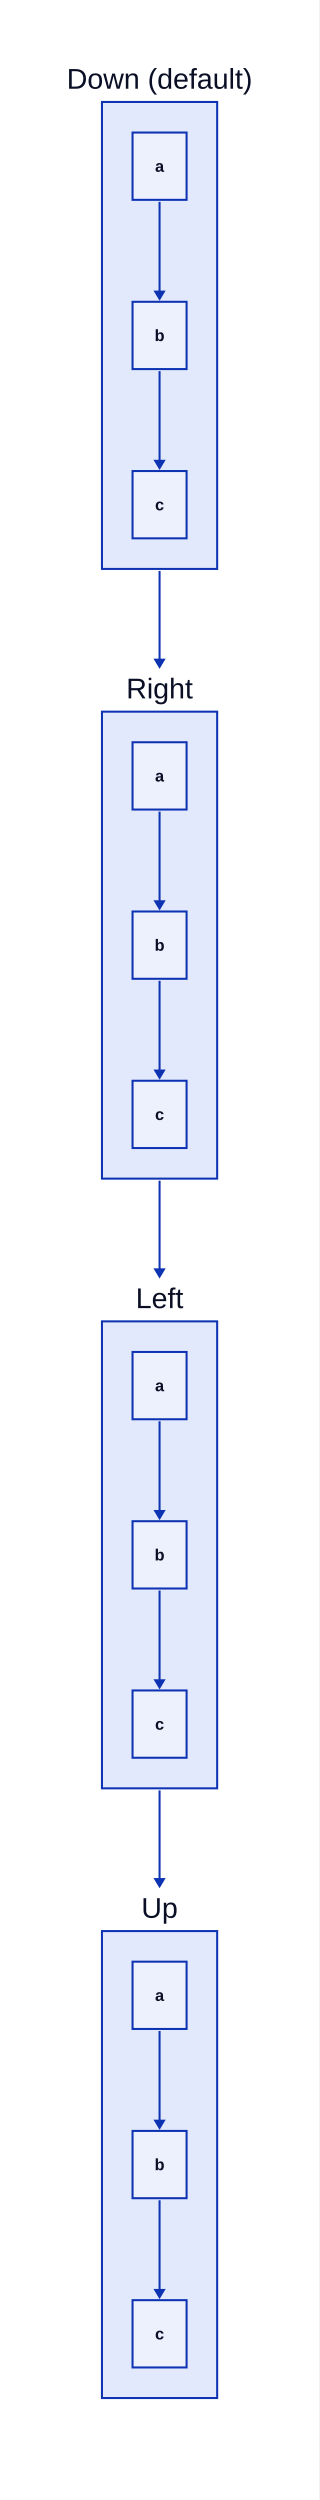
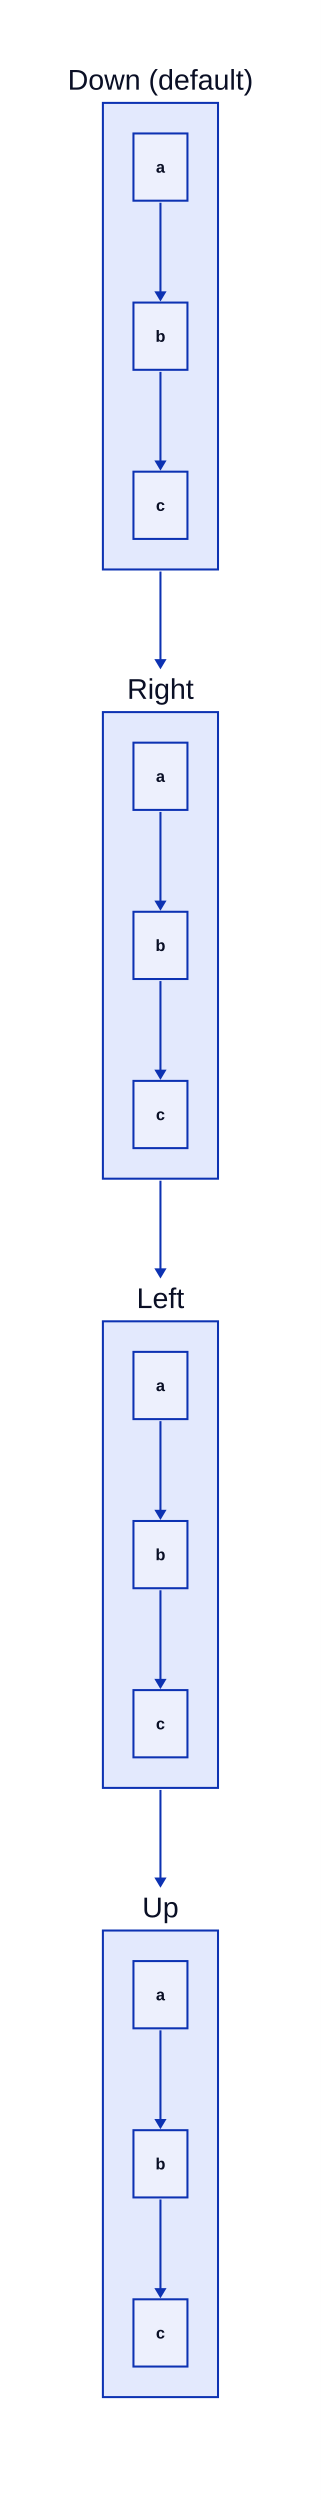
- <svg xmlns="http://www.w3.org/2000/svg" width="313" height="2452" viewBox="-90 -80 313 2452" data-d2-version="0.2.0">
+ <svg xmlns="http://www.w3.org/2000/svg" width="315" height="2454" viewBox="-91 -81 315 2454" data-d2-version="0.2.0" class="d2-689292085 d2-svg">
  <defs>
-     <mask id="edge-label-mask" maskUnits="userSpaceOnUse" x="-90" y="-80" width="313" height="2452">
-       <rect x="-90" y="-80" width="313" height="2452" fill="white" />
+     <mask id="edge-label-mask" maskUnits="userSpaceOnUse" x="-91" y="-81" width="315" height="2454">
+       <rect x="-91" y="-81" width="315" height="2454" fill="white" />
    </mask>
    <marker id="mk-161592640" markerWidth="10" markerHeight="12" refX="7" refY="6" viewBox="0 0 10 12" orient="auto" markerUnits="userSpaceOnUse">
      <polygon points="0,0 10,6 0,12" fill="#0D32B2" stroke-width="2" />
    </marker>
  </defs>
-   <rect x="-90" y="-80" width="313" height="2452" rx="0" fill="#FFFFFF" stroke-width="0" />
+   <rect x="-91" y="-81" width="315" height="2454" rx="0" fill="#FFFFFF" stroke-width="0" />
  <g id="base-layer">
    <rect x="10" y="20" width="113" height="458" fill="#E3E9FD" stroke="#0D32B2" stroke-width="2" rx="0" ry="0" />
    <rect x="10" y="618" width="113" height="458" fill="#E3E9FD" stroke="#0D32B2" stroke-width="2" rx="0" ry="0" />
    <rect x="10" y="1216" width="113" height="458" fill="#E3E9FD" stroke="#0D32B2" stroke-width="2" rx="0" ry="0" />
    <rect x="10" y="1814" width="113" height="458" fill="#E3E9FD" stroke="#0D32B2" stroke-width="2" rx="0" ry="0" />
    <rect x="40" y="50" width="53" height="66" fill="#EDF0FD" stroke="#0D32B2" stroke-width="2" rx="0" ry="0" />
    <rect x="40" y="648" width="53" height="66" fill="#EDF0FD" stroke="#0D32B2" stroke-width="2" rx="0" ry="0" />
    <rect x="40" y="814" width="53" height="66" fill="#EDF0FD" stroke="#0D32B2" stroke-width="2" rx="0" ry="0" />
    <rect x="40" y="980" width="53" height="66" fill="#EDF0FD" stroke="#0D32B2" stroke-width="2" rx="0" ry="0" />
    <rect x="40" y="216" width="53" height="66" fill="#EDF0FD" stroke="#0D32B2" stroke-width="2" rx="0" ry="0" />
    <rect x="40" y="1246" width="53" height="66" fill="#EDF0FD" stroke="#0D32B2" stroke-width="2" rx="0" ry="0" />
    <rect x="40" y="1412" width="53" height="66" fill="#EDF0FD" stroke="#0D32B2" stroke-width="2" rx="0" ry="0" />
    <rect x="40" y="1578" width="53" height="66" fill="#EDF0FD" stroke="#0D32B2" stroke-width="2" rx="0" ry="0" />
    <rect x="40" y="382" width="53" height="66" fill="#EDF0FD" stroke="#0D32B2" stroke-width="2" rx="0" ry="0" />
    <rect x="40" y="1844" width="53" height="66" fill="#EDF0FD" stroke="#0D32B2" stroke-width="2" rx="0" ry="0" />
    <rect x="40" y="2010" width="53" height="66" fill="#EDF0FD" stroke="#0D32B2" stroke-width="2" rx="0" ry="0" />
    <rect x="40" y="2176" width="53" height="66" fill="#EDF0FD" stroke="#0D32B2" stroke-width="2" rx="0" ry="0" />
    <path d="M 66.5 118 C 66.5 156 66.5 176 66.5 212" fill="none" stroke="#0D32B2" stroke-width="2" marker-end="url(#mk-161592640)" mask="url(#edge-label-mask)" />
    <path d="M 66.5 284 C 66.5 322 66.5 342 66.5 378" fill="none" stroke="#0D32B2" stroke-width="2" marker-end="url(#mk-161592640)" mask="url(#edge-label-mask)" />
    <path d="M 66.5 716 C 66.5 754 66.5 774 66.5 810" fill="none" stroke="#0D32B2" stroke-width="2" marker-end="url(#mk-161592640)" mask="url(#edge-label-mask)" />
    <path d="M 66.5 882 C 66.5 920 66.5 940 66.5 976" fill="none" stroke="#0D32B2" stroke-width="2" marker-end="url(#mk-161592640)" mask="url(#edge-label-mask)" />
    <path d="M 66.5 1314 C 66.5 1352 66.5 1372 66.5 1408" fill="none" stroke="#0D32B2" stroke-width="2" marker-end="url(#mk-161592640)" mask="url(#edge-label-mask)" />
    <path d="M 66.5 1480 C 66.5 1518 66.5 1538 66.5 1574" fill="none" stroke="#0D32B2" stroke-width="2" marker-end="url(#mk-161592640)" mask="url(#edge-label-mask)" />
    <path d="M 66.5 1912 C 66.5 1950 66.5 1970 66.5 2006" fill="none" stroke="#0D32B2" stroke-width="2" marker-end="url(#mk-161592640)" mask="url(#edge-label-mask)" />
    <path d="M 66.5 2078 C 66.5 2116 66.5 2136 66.5 2172" fill="none" stroke="#0D32B2" stroke-width="2" marker-end="url(#mk-161592640)" mask="url(#edge-label-mask)" />
    <path d="M 66.5 480 C 66.5 534 66.5 553.8 66.5 573" fill="none" stroke="#0D32B2" stroke-width="2" marker-end="url(#mk-161592640)" mask="url(#edge-label-mask)" />
    <path d="M 66.5 1078 C 66.5 1132 66.5 1151.8 66.5 1171" fill="none" stroke="#0D32B2" stroke-width="2" marker-end="url(#mk-161592640)" mask="url(#edge-label-mask)" />
    <path d="M 66.5 1676 C 66.5 1730 66.5 1749.8 66.5 1769" fill="none" stroke="#0D32B2" stroke-width="2" marker-end="url(#mk-161592640)" mask="url(#edge-label-mask)" />
    <text x="66.5" y="7" text-anchor="middle" dominant-baseline="alphabetic" font-family="Arial, sans-serif" font-size="28" style="fill: #0A0F25">Down (default)</text>
    <text x="66.5" y="605" text-anchor="middle" dominant-baseline="alphabetic" font-family="Arial, sans-serif" font-size="28" style="fill: #0A0F25">Right</text>
    <text x="66.5" y="1203" text-anchor="middle" dominant-baseline="alphabetic" font-family="Arial, sans-serif" font-size="28" style="fill: #0A0F25">Left</text>
    <text x="66.5" y="1801" text-anchor="middle" dominant-baseline="alphabetic" font-family="Arial, sans-serif" font-size="28" style="fill: #0A0F25">Up</text>
    <text x="66.5" y="88.5" text-anchor="middle" dominant-baseline="alphabetic" font-family="Arial, sans-serif" font-size="16" style="fill: #0A0F25; font-weight: 700">a</text>
    <text x="66.5" y="686.5" text-anchor="middle" dominant-baseline="alphabetic" font-family="Arial, sans-serif" font-size="16" style="fill: #0A0F25; font-weight: 700">a</text>
    <text x="66.5" y="852.5" text-anchor="middle" dominant-baseline="alphabetic" font-family="Arial, sans-serif" font-size="16" style="fill: #0A0F25; font-weight: 700">b</text>
    <text x="66.5" y="1018.5" text-anchor="middle" dominant-baseline="alphabetic" font-family="Arial, sans-serif" font-size="16" style="fill: #0A0F25; font-weight: 700">c</text>
    <text x="66.5" y="254.5" text-anchor="middle" dominant-baseline="alphabetic" font-family="Arial, sans-serif" font-size="16" style="fill: #0A0F25; font-weight: 700">b</text>
    <text x="66.5" y="1284.5" text-anchor="middle" dominant-baseline="alphabetic" font-family="Arial, sans-serif" font-size="16" style="fill: #0A0F25; font-weight: 700">a</text>
    <text x="66.5" y="1450.5" text-anchor="middle" dominant-baseline="alphabetic" font-family="Arial, sans-serif" font-size="16" style="fill: #0A0F25; font-weight: 700">b</text>
    <text x="66.5" y="1616.5" text-anchor="middle" dominant-baseline="alphabetic" font-family="Arial, sans-serif" font-size="16" style="fill: #0A0F25; font-weight: 700">c</text>
    <text x="66.5" y="420.5" text-anchor="middle" dominant-baseline="alphabetic" font-family="Arial, sans-serif" font-size="16" style="fill: #0A0F25; font-weight: 700">c</text>
    <text x="66.5" y="1882.5" text-anchor="middle" dominant-baseline="alphabetic" font-family="Arial, sans-serif" font-size="16" style="fill: #0A0F25; font-weight: 700">a</text>
    <text x="66.5" y="2048.5" text-anchor="middle" dominant-baseline="alphabetic" font-family="Arial, sans-serif" font-size="16" style="fill: #0A0F25; font-weight: 700">b</text>
    <text x="66.5" y="2214.5" text-anchor="middle" dominant-baseline="alphabetic" font-family="Arial, sans-serif" font-size="16" style="fill: #0A0F25; font-weight: 700">c</text>
  </g>
</svg>
